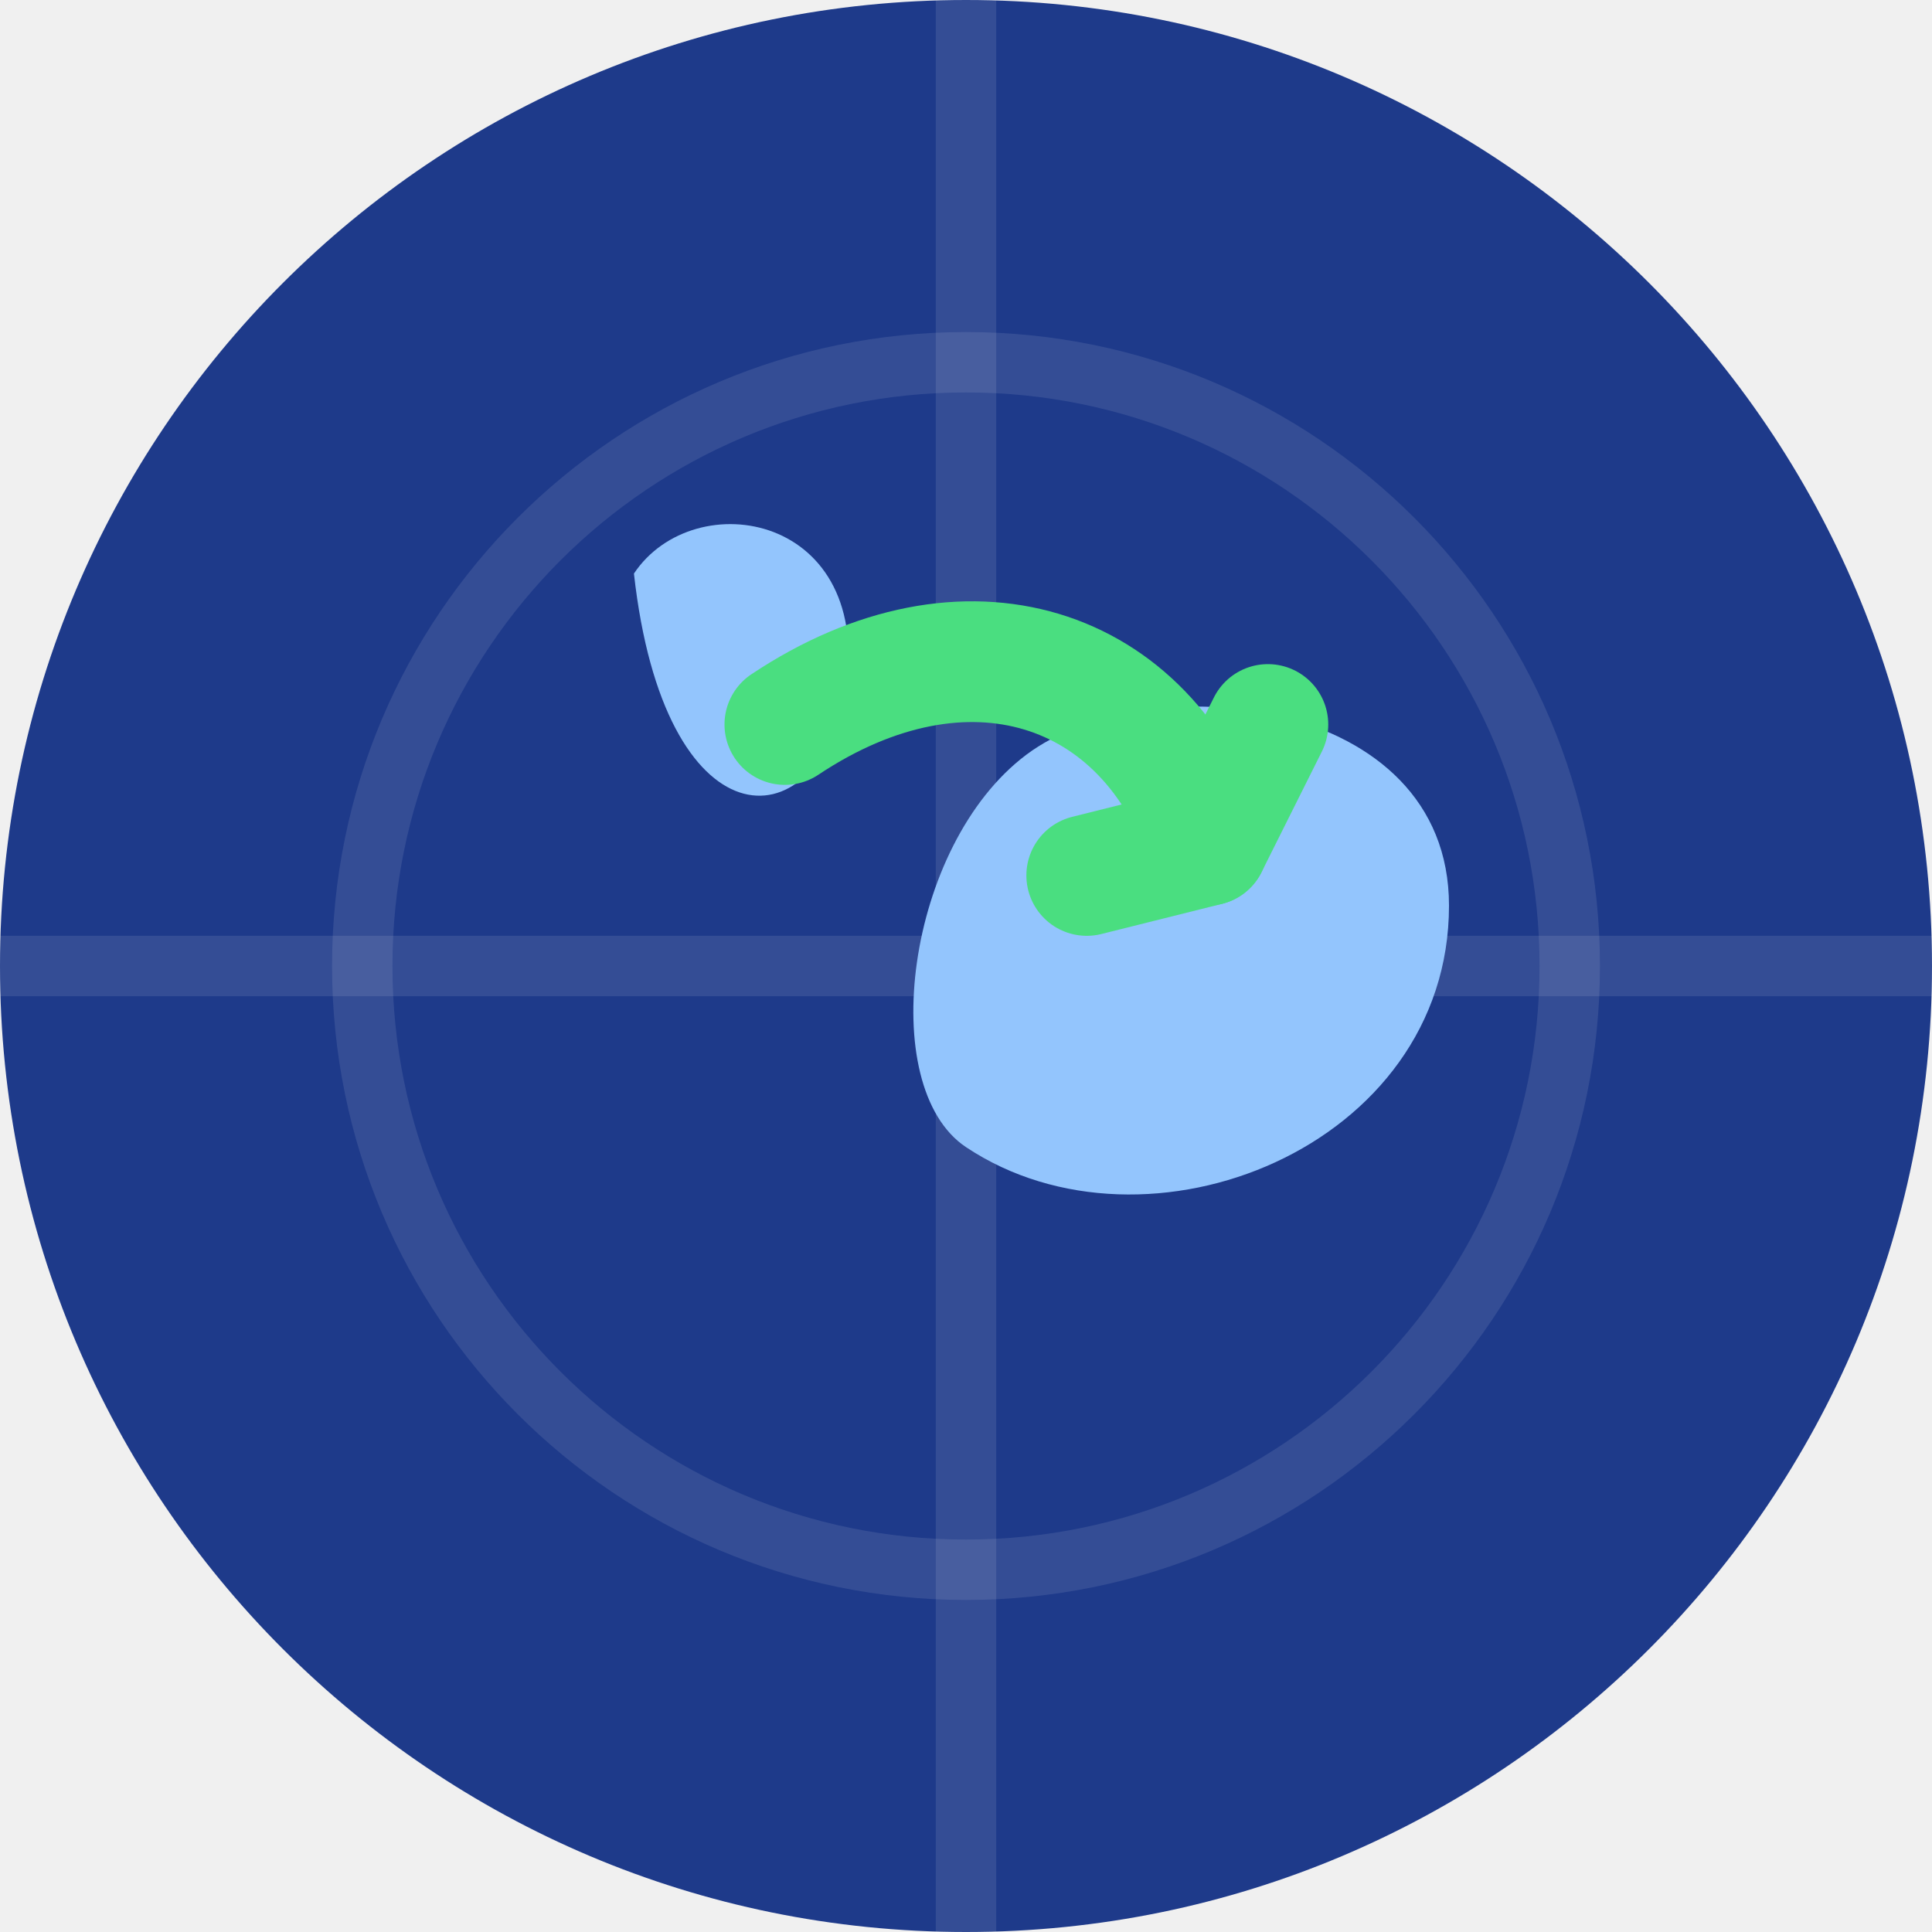
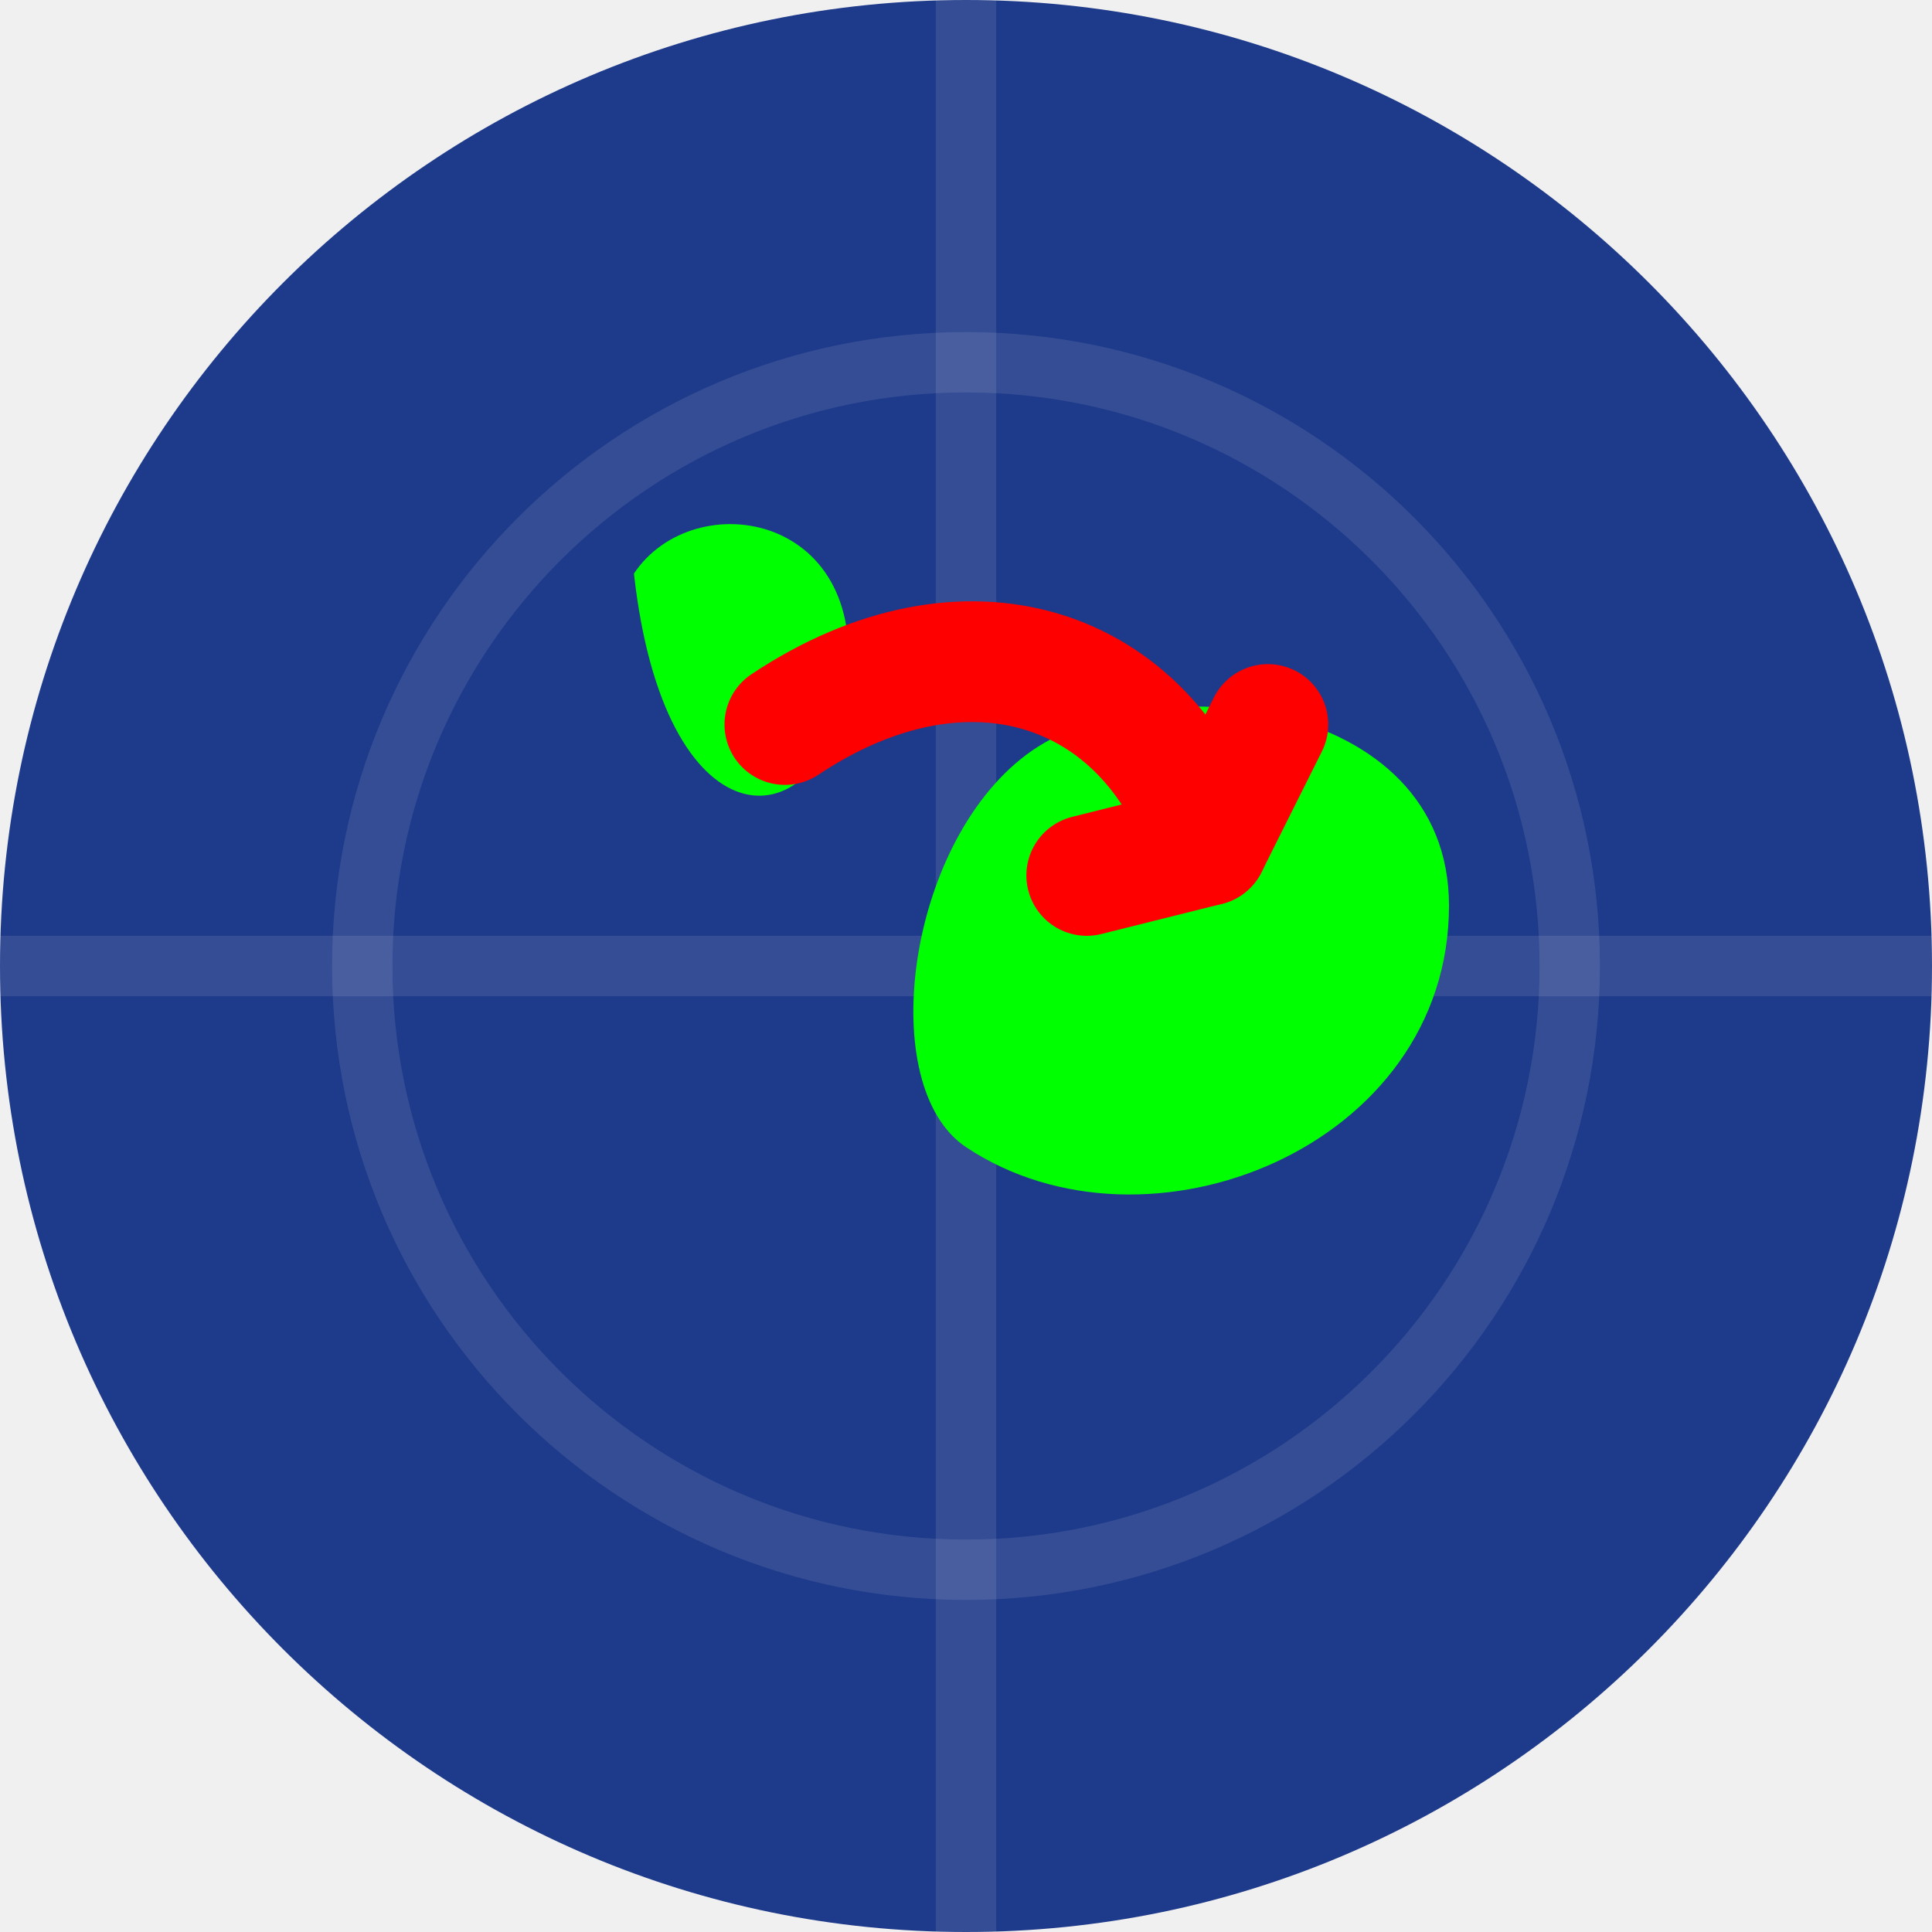
<svg xmlns="http://www.w3.org/2000/svg" width="64" height="64" viewBox="0 0 64 64" fill="none">
  <circle cx="32" cy="32" r="32" fill="#1e3a8a" />
  <path d="M32 0V64" stroke="white" stroke-opacity="0.1" stroke-width="2" />
  <path d="M0 32H64" stroke="white" stroke-opacity="0.1" stroke-width="2" />
  <circle cx="32" cy="32" r="20" stroke="white" stroke-opacity="0.1" stroke-width="2" />
-   <path d="M21 19C23 16 29 17 28 23C27 28 22 28 21 19Z" fill="#93c5fd" />
-   <path d="M34 25C38 22 48 23 48 30C48 38 38 42 32 38C29 36 30 28 34 25Z" fill="#93c5fd" />
-   <path d="M26 24 C 32 20, 38 22, 40 28" stroke="#4ade80" stroke-width="4" stroke-linecap="round" />
-   <path d="M36 29 L 40 28 L 42 24" stroke="#4ade80" stroke-width="4" stroke-linecap="round" stroke-linejoin="round" />
+   <path d="M21 19C23 16 29 17 28 23C27 28 22 28 21 19Z" fill="#0f0" />
+   <path d="M34 25C38 22 48 23 48 30C48 38 38 42 32 38C29 36 30 28 34 25Z" fill="#0f0" />
+   <path d="M26 24 C 32 20, 38 22, 40 28" stroke="#f00" stroke-width="4" stroke-linecap="round" />
+   <path d="M36 29 L 40 28 L 42 24" stroke="#f00" stroke-width="4" stroke-linecap="round" stroke-linejoin="round" />
</svg>
